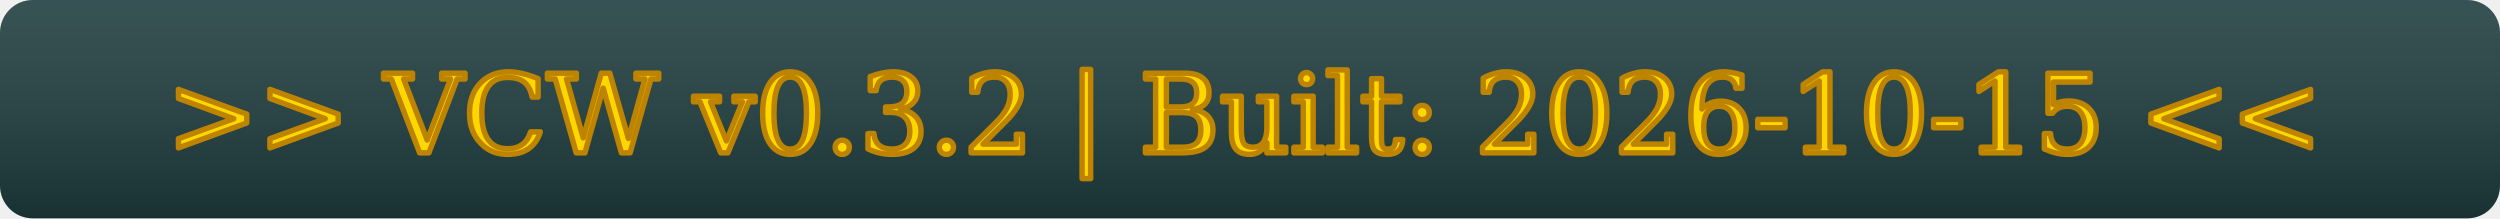
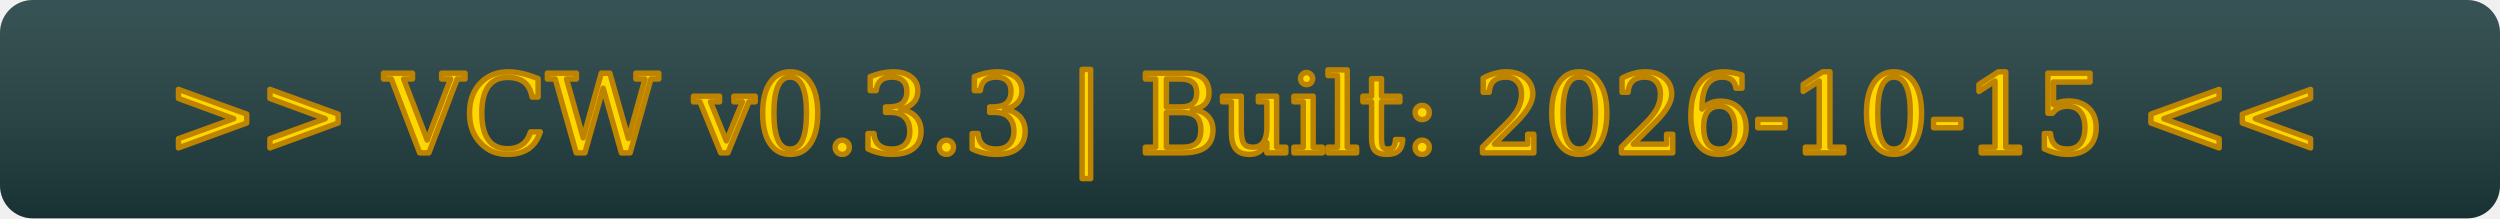
- <svg xmlns="http://www.w3.org/2000/svg" width="229" height="20" role="img" aria-label="VCW v0.3.2 | Built: 2026-10-15" version="1.1">
+ <svg xmlns="http://www.w3.org/2000/svg" width="229" height="20" role="img" aria-label="VCW v0.3.3 | Built: 2026-10-15" version="1.1">
  <defs>
    <linearGradient id="sheen" x1="0" y1="0" x2="0" y2="20" gradientUnits="userSpaceOnUse">
      <stop offset="0" stop-color="#ffffff" stop-opacity=".12" />
      <stop offset="1" stop-color="#000000" stop-opacity=".18" />
    </linearGradient>
    <clipPath id="rounded">
      <rect width="229" height="20" rx="3" fill="#ffffff" />
    </clipPath>
  </defs>
  <g clip-path="url(#rounded)">
    <rect width="229" height="20" fill="#1d3b3d" />
    <rect width="229" height="20" fill="url(#sheen)" />
-     <text x="114" y="14" xml:space="preserve" style="font-size:10px;font-family:'DejaVu Serif',serif;text-anchor:middle;fill:#ffd700;stroke:#be8400;stroke-width:0.5;stroke-linejoin:round">&gt;&gt; VCW v0.3.2 | Built: 2026-10-15 &lt;&lt;</text>
+     <text x="114" y="14" xml:space="preserve" style="font-size:10px;font-family:'DejaVu Serif',serif;text-anchor:middle;fill:#ffd700;stroke:#be8400;stroke-width:0.5;stroke-linejoin:round">&gt;&gt; VCW v0.3.3 | Built: 2026-10-15 &lt;&lt;</text>
  </g>
</svg>
